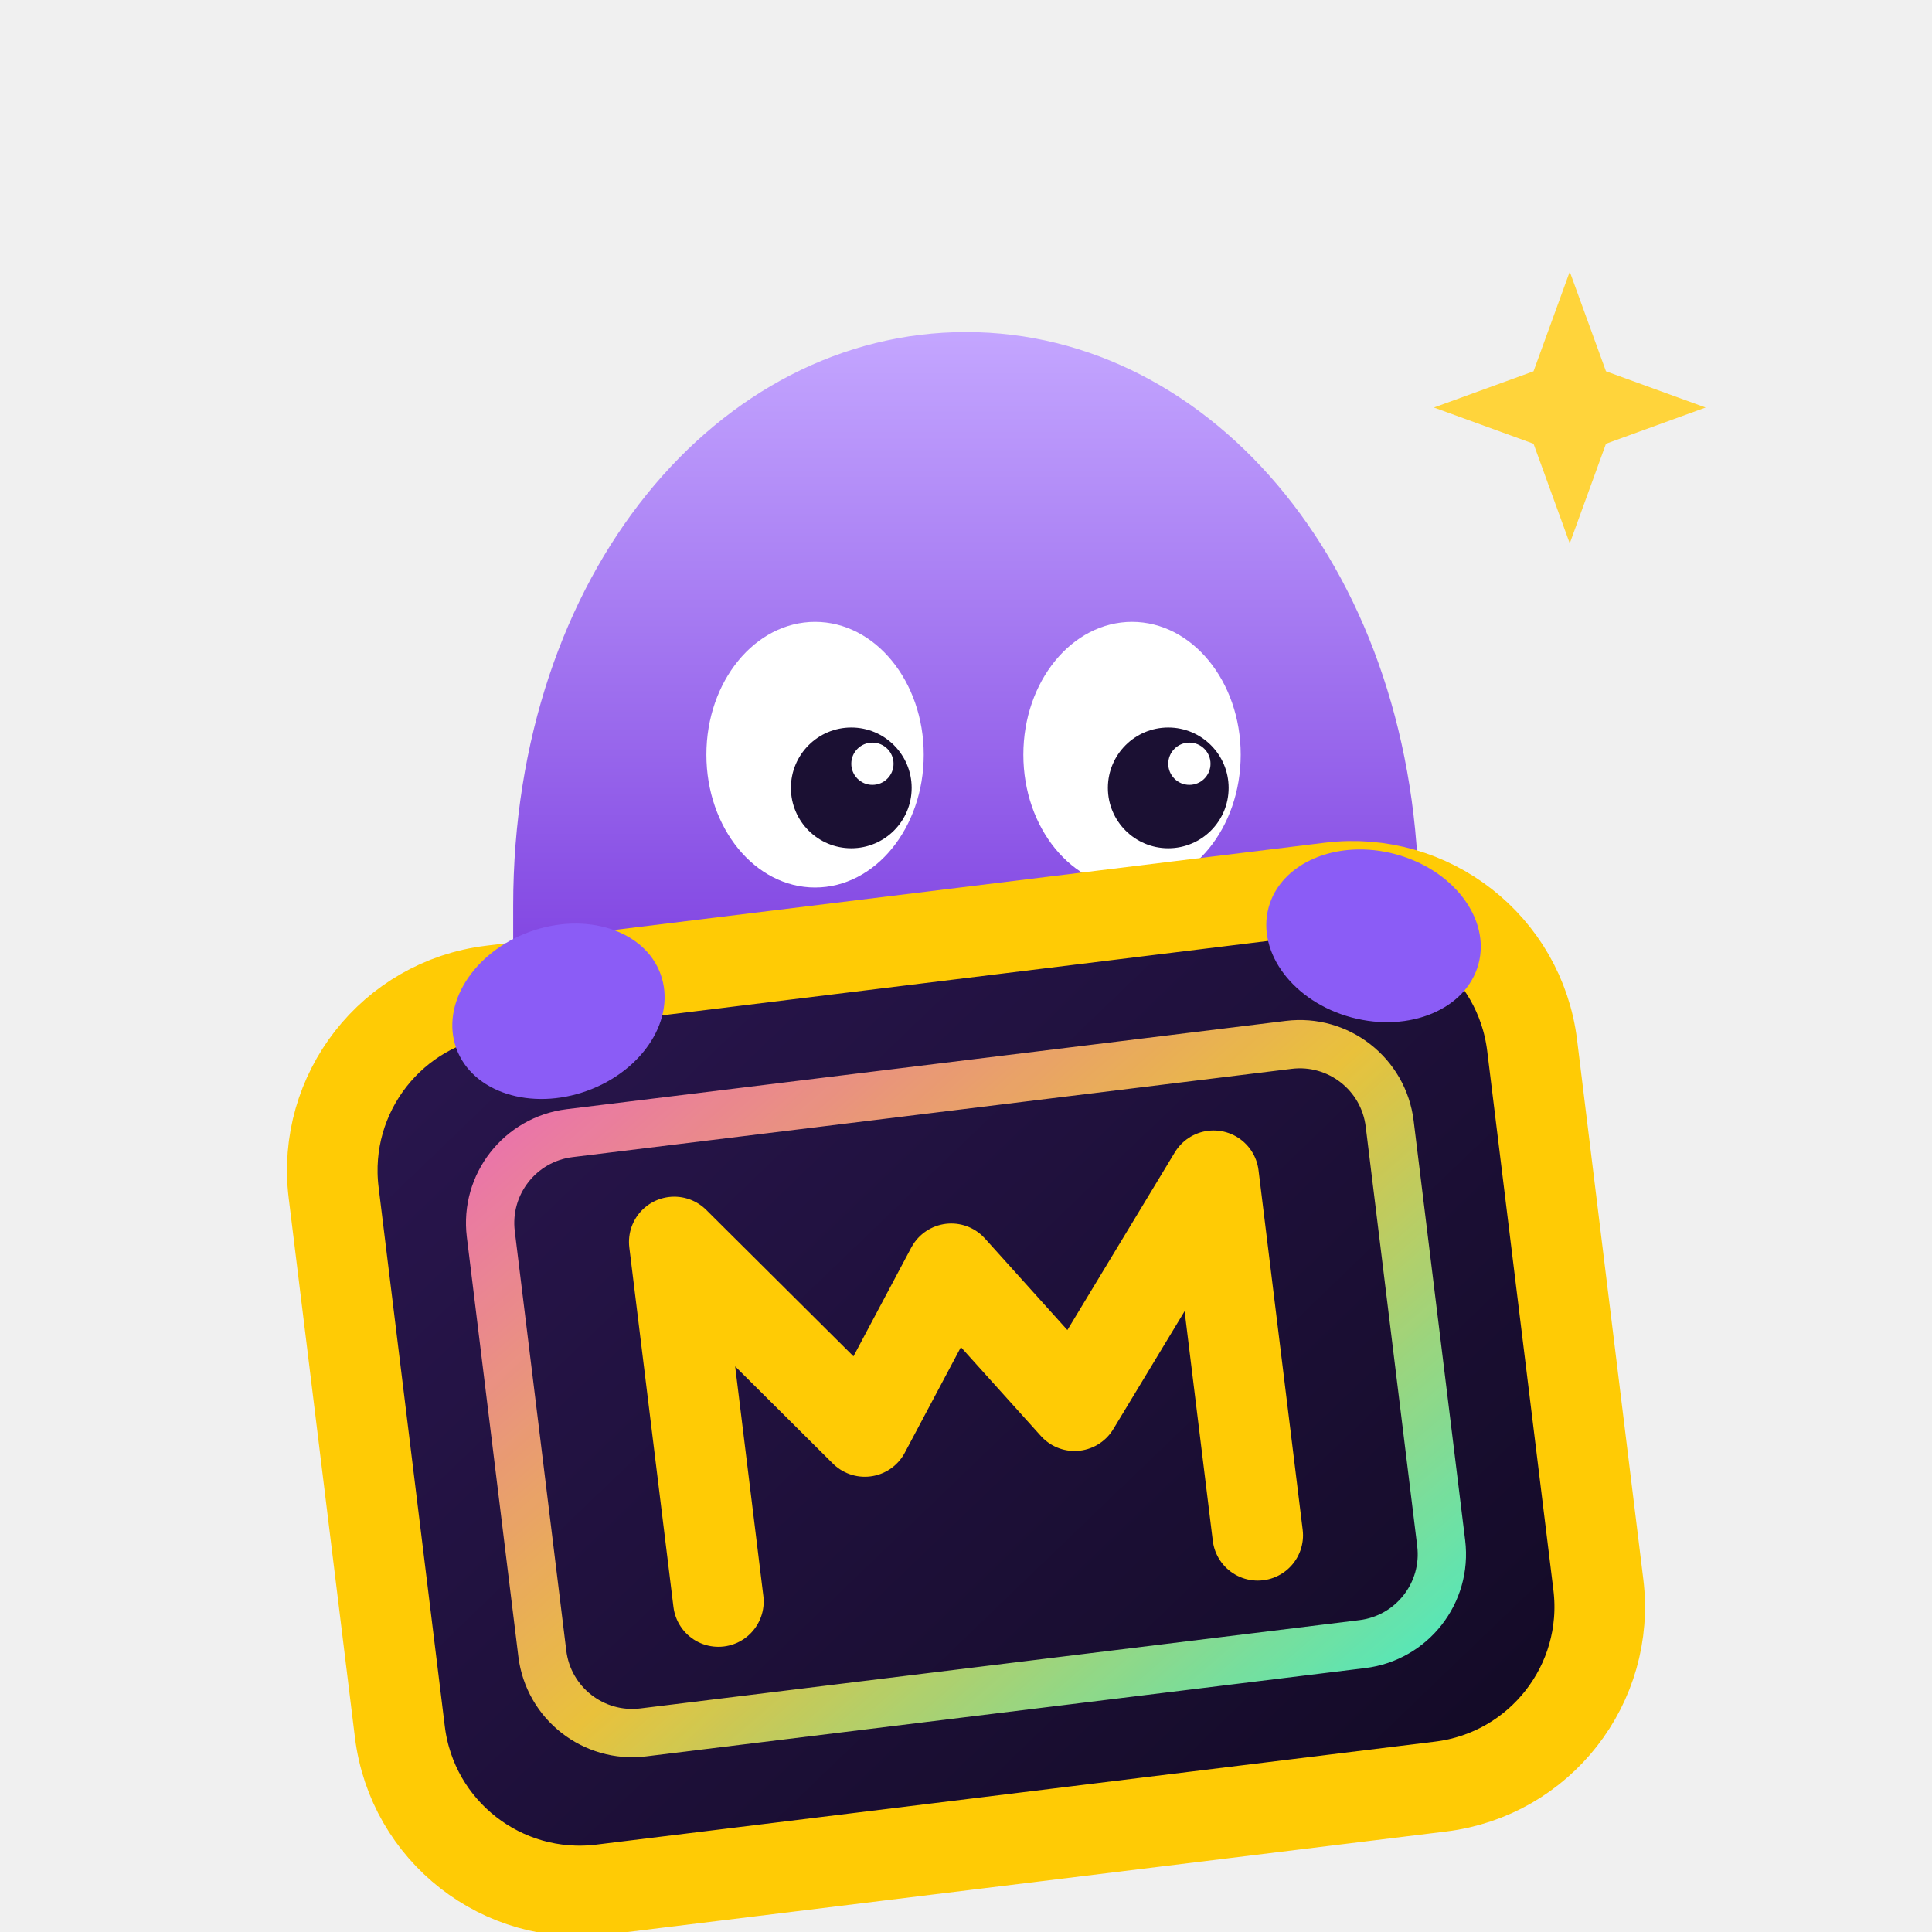
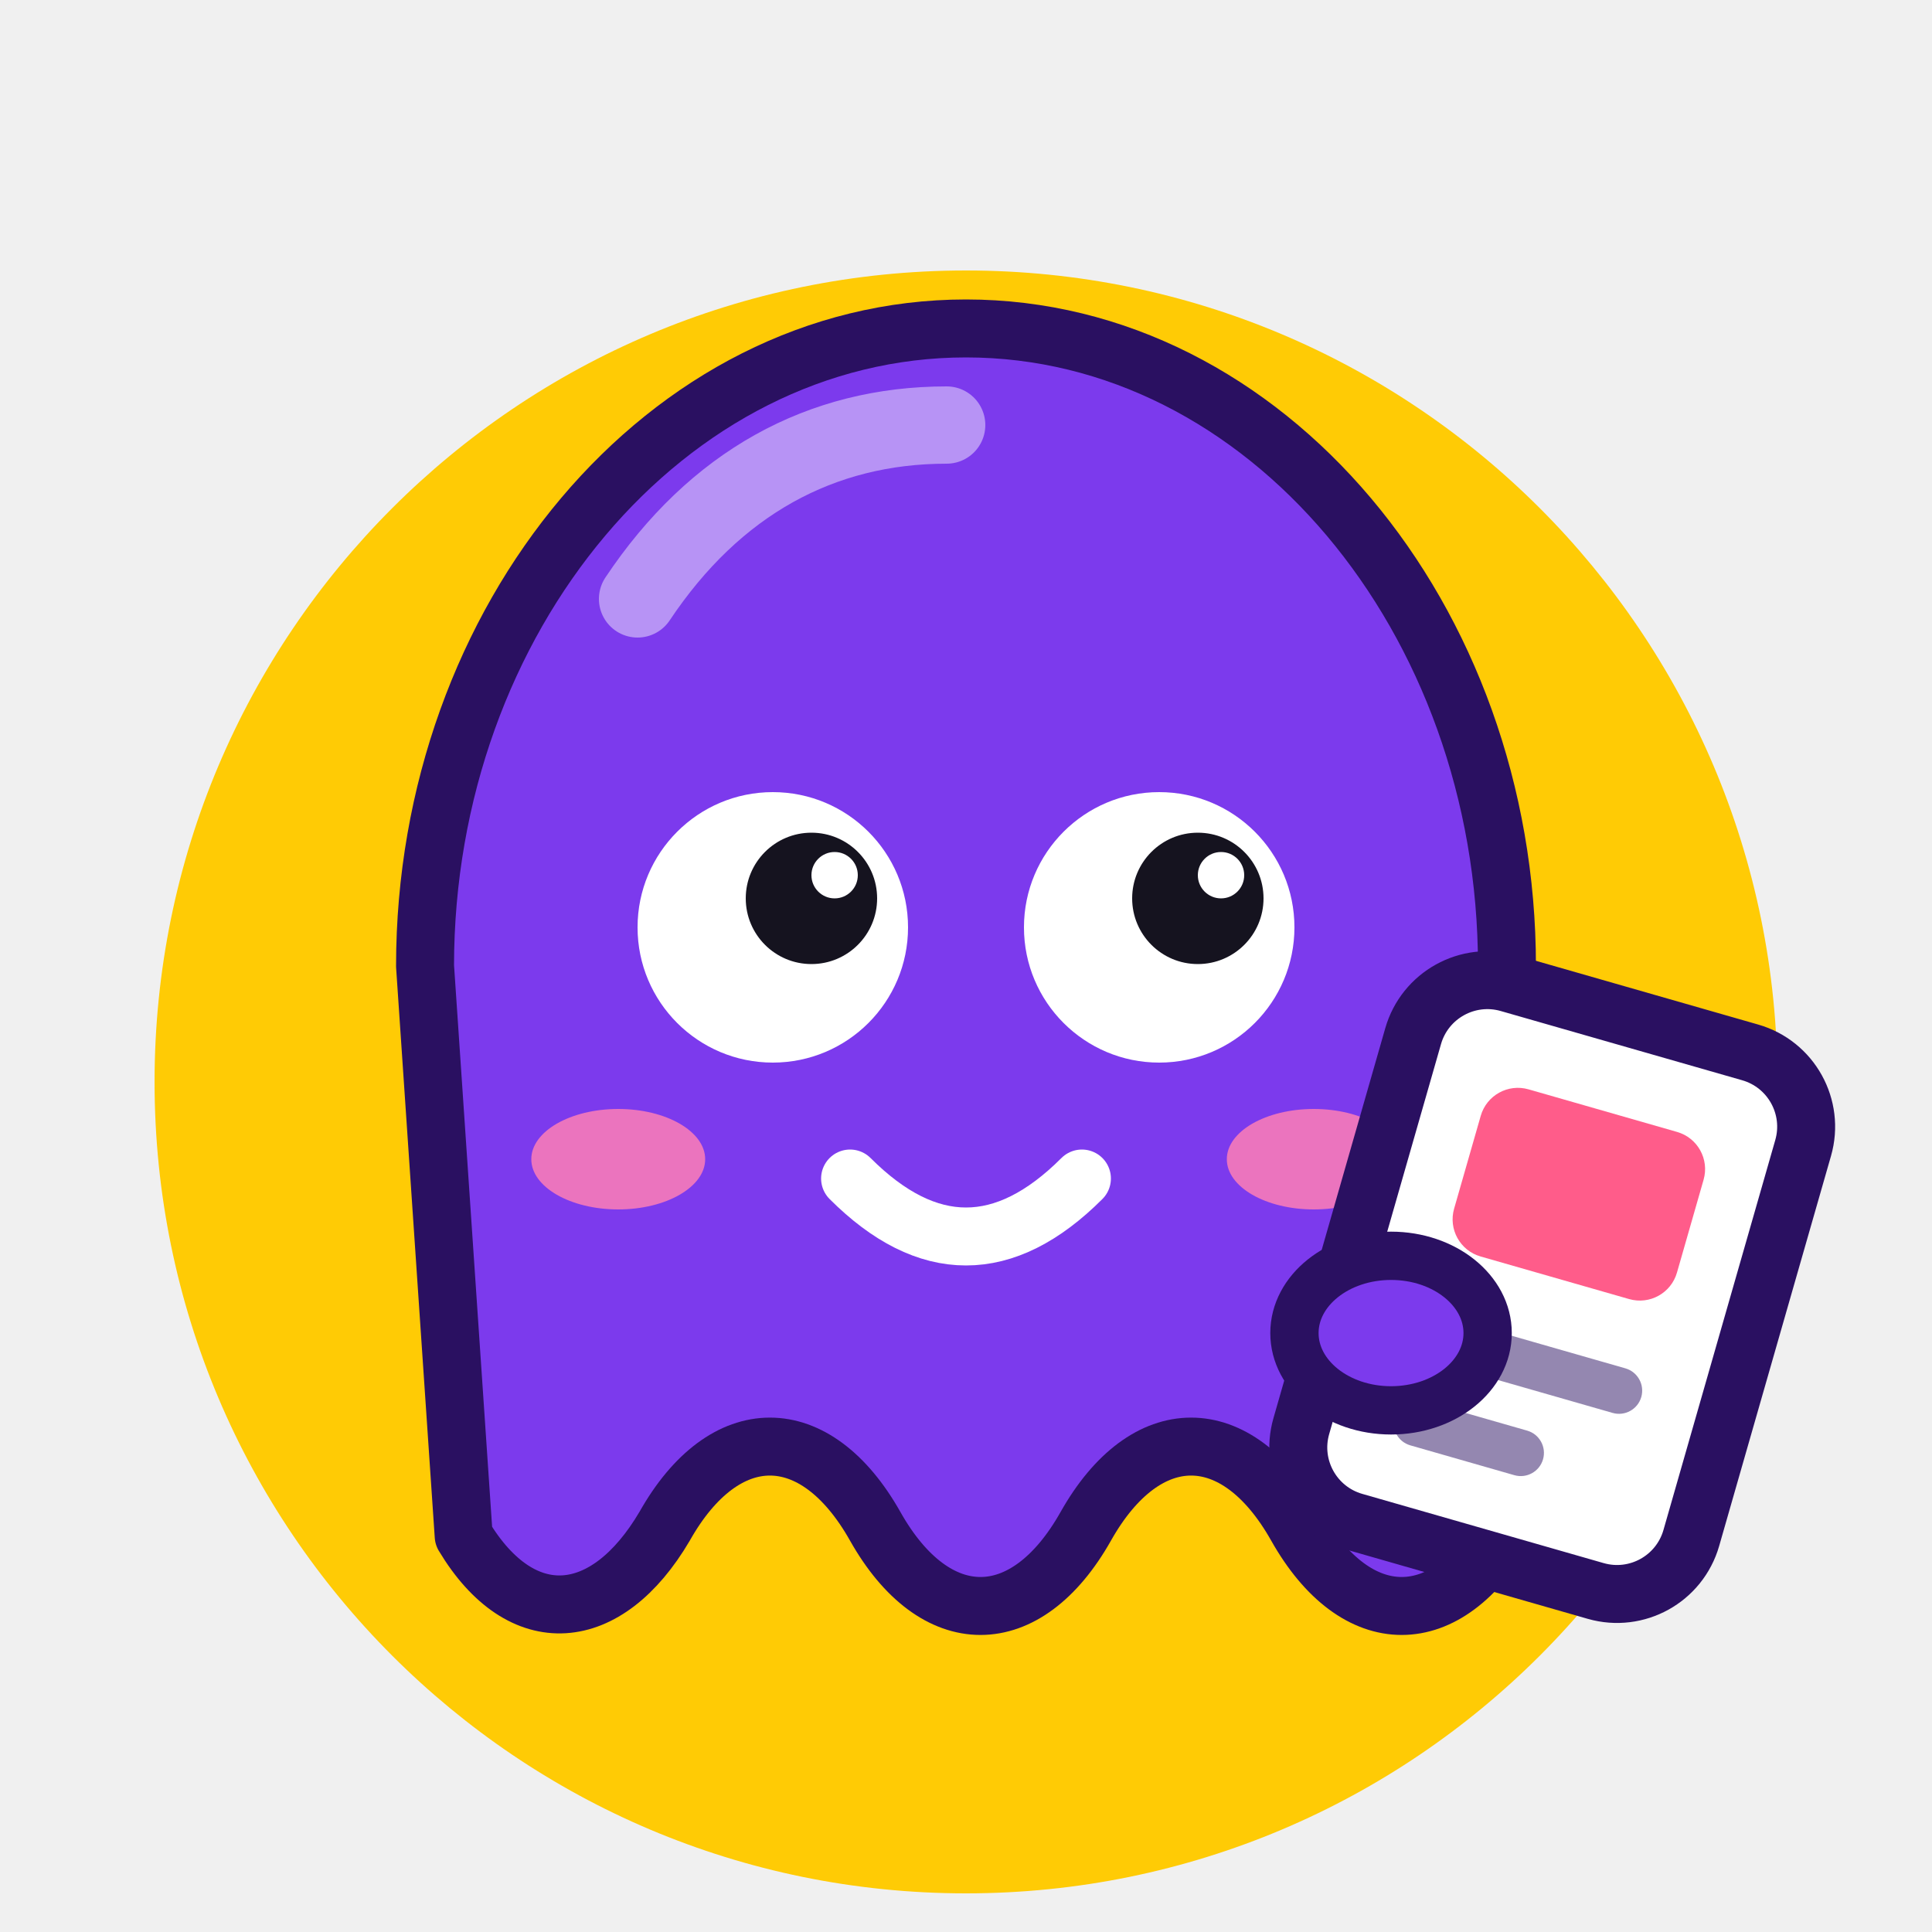
- <svg xmlns="http://www.w3.org/2000/svg" viewBox="0 0 64 64">
-   <defs>
-     <linearGradient id="g" x1="0" y1="0" x2="0" y2="1">
-       <stop offset="0" stop-color="#c4a6ff" />
-       <stop offset="1" stop-color="#6d28d9" />
-     </linearGradient>
-     <linearGradient id="c" x1="0" y1="0" x2="1" y2="1">
-       <stop offset="0" stop-color="#2a1650" />
-       <stop offset="1" stop-color="#120a24" />
-     </linearGradient>
-     <linearGradient id="s" x1="0" y1="0" x2="1" y2="1">
-       <stop offset="0" stop-color="#ff7eb6" />
-       <stop offset=".5" stop-color="#ffd43b" />
-       <stop offset="1" stop-color="#5effc8" />
-     </linearGradient>
-   </defs>
-   <path d="M17 30c0-11 6.8-19 15-19s15 8 15 19v8H17z" fill="url(#g)" />
-   <ellipse cx="27" cy="25" rx="3.6" ry="4.4" fill="#fff" />
-   <ellipse cx="37.5" cy="25" rx="3.6" ry="4.4" fill="#fff" />
-   <circle cx="28.2" cy="26.1" r="2" fill="#1b1033" />
-   <circle cx="38.7" cy="26.1" r="2" fill="#1b1033" />
-   <circle cx="28.9" cy="25.3" r=".7" fill="#fff" />
-   <circle cx="39.4" cy="25.3" r=".7" fill="#fff" />
-   <g transform="rotate(-7 32 46)">
-     <rect x="12" y="31" width="40" height="30" rx="6" fill="url(#c)" stroke="#ffcb05" stroke-width="3" />
-     <rect x="17" y="36" width="30" height="20" rx="3" fill="none" stroke="url(#s)" stroke-width="1.6" opacity=".9" />
-     <path d="M23 52V40l5.5 7 3.5-5 3.5 5 5.5-7v12" fill="none" stroke="#ffcb05" stroke-width="3" stroke-linecap="round" stroke-linejoin="round" />
+ <svg xmlns="http://www.w3.org/2000/svg" viewBox="0 0 100 100">
+   <circle cx="50" cy="56" r="42" fill="#ffcb05" />
+   <path d="M22 50c0-18 12.5-33 28-33s28 15 28 33v29c-3.1 5.5-7.8 5.5-10.9 0-3.1-5.5-7.8-5.5-10.9 0-3.1 5.5-7.8 5.5-10.9 0-3.1-5.5-7.8-5.5-10.9 0-3 5.1-7.4 5.5-10.4.5z" fill="#7c3aed" stroke="#2a1061" stroke-width="3" stroke-linejoin="round" />
+   <path d="M33 31c4-6 9.5-9 16-9" stroke="#fff" stroke-opacity=".45" stroke-width="4" stroke-linecap="round" fill="none" />
+   <circle cx="40" cy="48" r="7" fill="#fff" />
+   <circle cx="60" cy="48" r="7" fill="#fff" />
+   <circle cx="42" cy="46.5" r="3.4" fill="#15131f" />
+   <circle cx="62" cy="46.5" r="3.4" fill="#15131f" />
+   <circle cx="43.2" cy="45.3" r="1.2" fill="#fff" />
+   <circle cx="63.2" cy="45.3" r="1.2" fill="#fff" />
+   <ellipse cx="32" cy="60" rx="4.5" ry="2.6" fill="#ff7eb6" opacity=".85" />
+   <ellipse cx="68" cy="60" rx="4.5" ry="2.6" fill="#ff7eb6" opacity=".85" />
+   <path d="M44 61q6 6 12 0" stroke="#fff" stroke-width="3" fill="none" stroke-linecap="round" />
+   <g transform="rotate(16 80 66)">
+     <rect x="70" y="52" width="21" height="29" rx="4" fill="#fff" stroke="#2a1061" stroke-width="3" />
+     <rect x="74.5" y="57" width="12" height="9" rx="2" fill="#ff5c8a" />
+     <rect x="74.5" y="69.5" width="12" height="2.4" rx="1.2" fill="#2a1061" opacity=".5" />
+     <rect x="74.5" y="74" width="8" height="2.4" rx="1.2" fill="#2a1061" opacity=".5" />
  </g>
-   <ellipse cx="18.5" cy="33.5" rx="3.6" ry="2.8" fill="#8b5cf6" transform="rotate(-20 18.5 33.5)" />
-   <ellipse cx="45.5" cy="31" rx="3.6" ry="2.8" fill="#8b5cf6" transform="rotate(15 45.5 31)" />
-   <path d="M52 9l1.2 3.3 3.3 1.2-3.3 1.2L52 18l-1.2-3.3-3.3-1.2 3.3-1.2z" fill="#ffd43b" />
+   <ellipse cx="72" cy="69" rx="5" ry="4" fill="#7c3aed" stroke="#2a1061" stroke-width="2.5" />
</svg>
